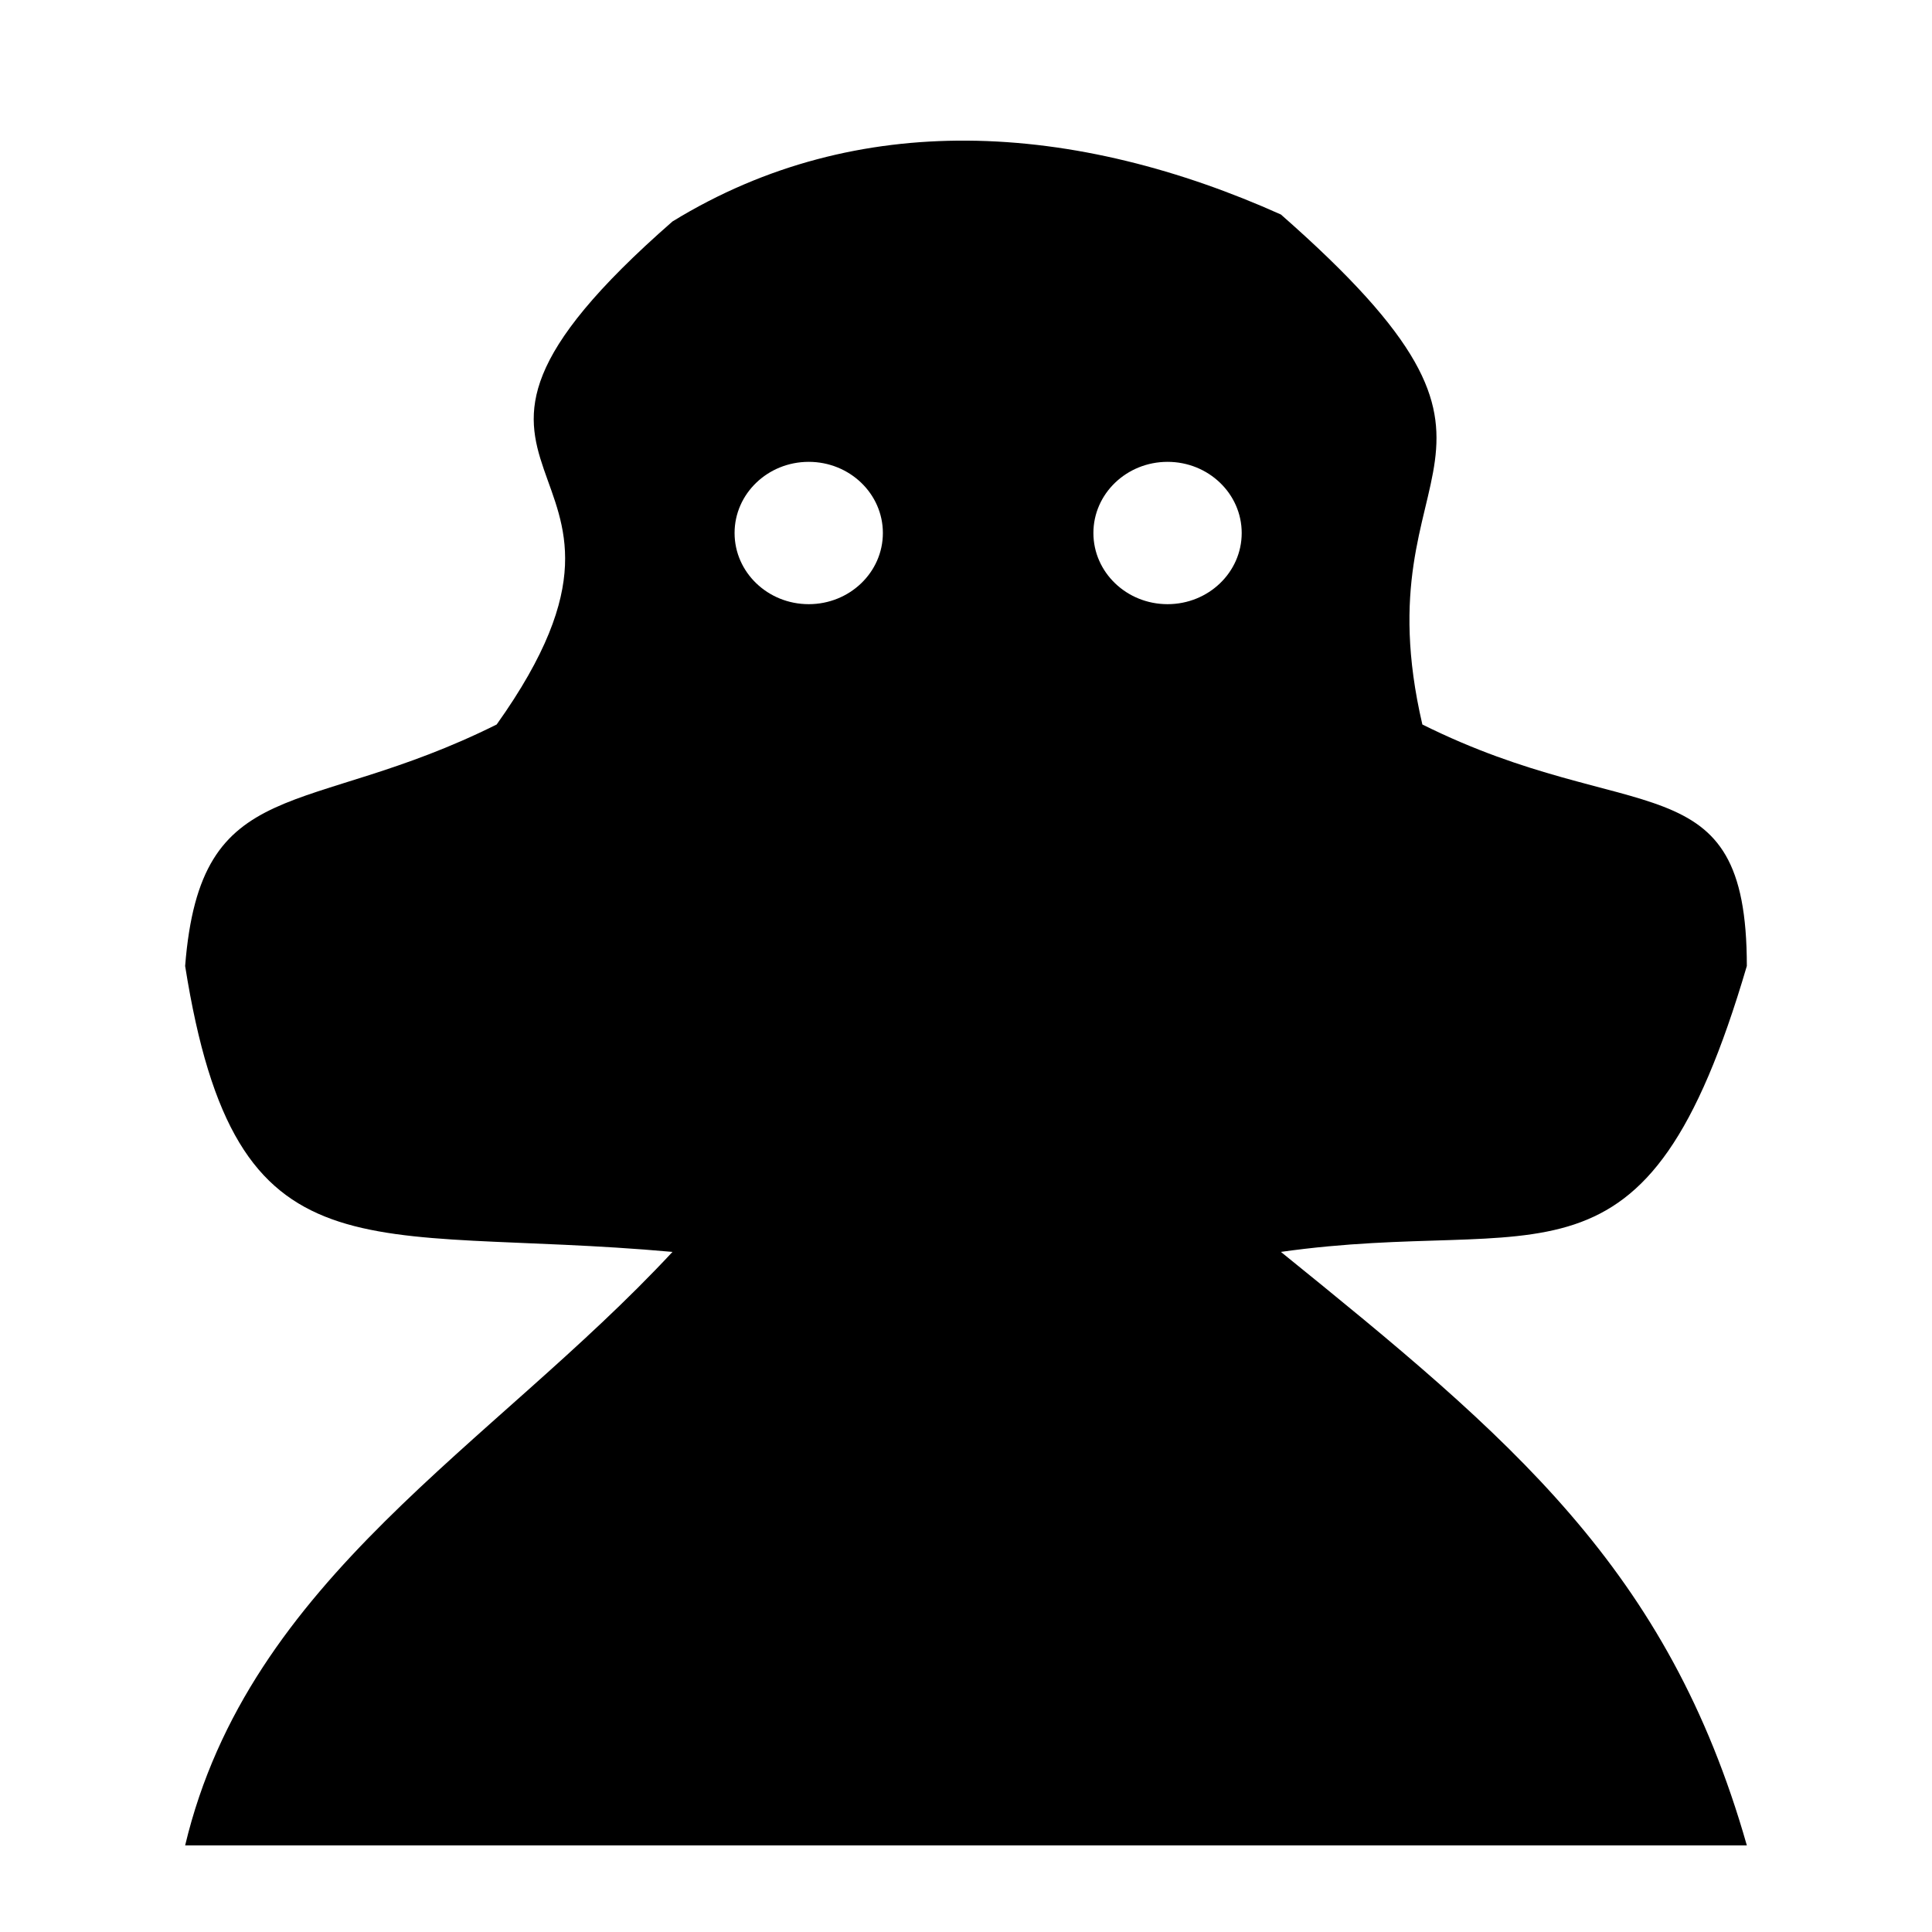
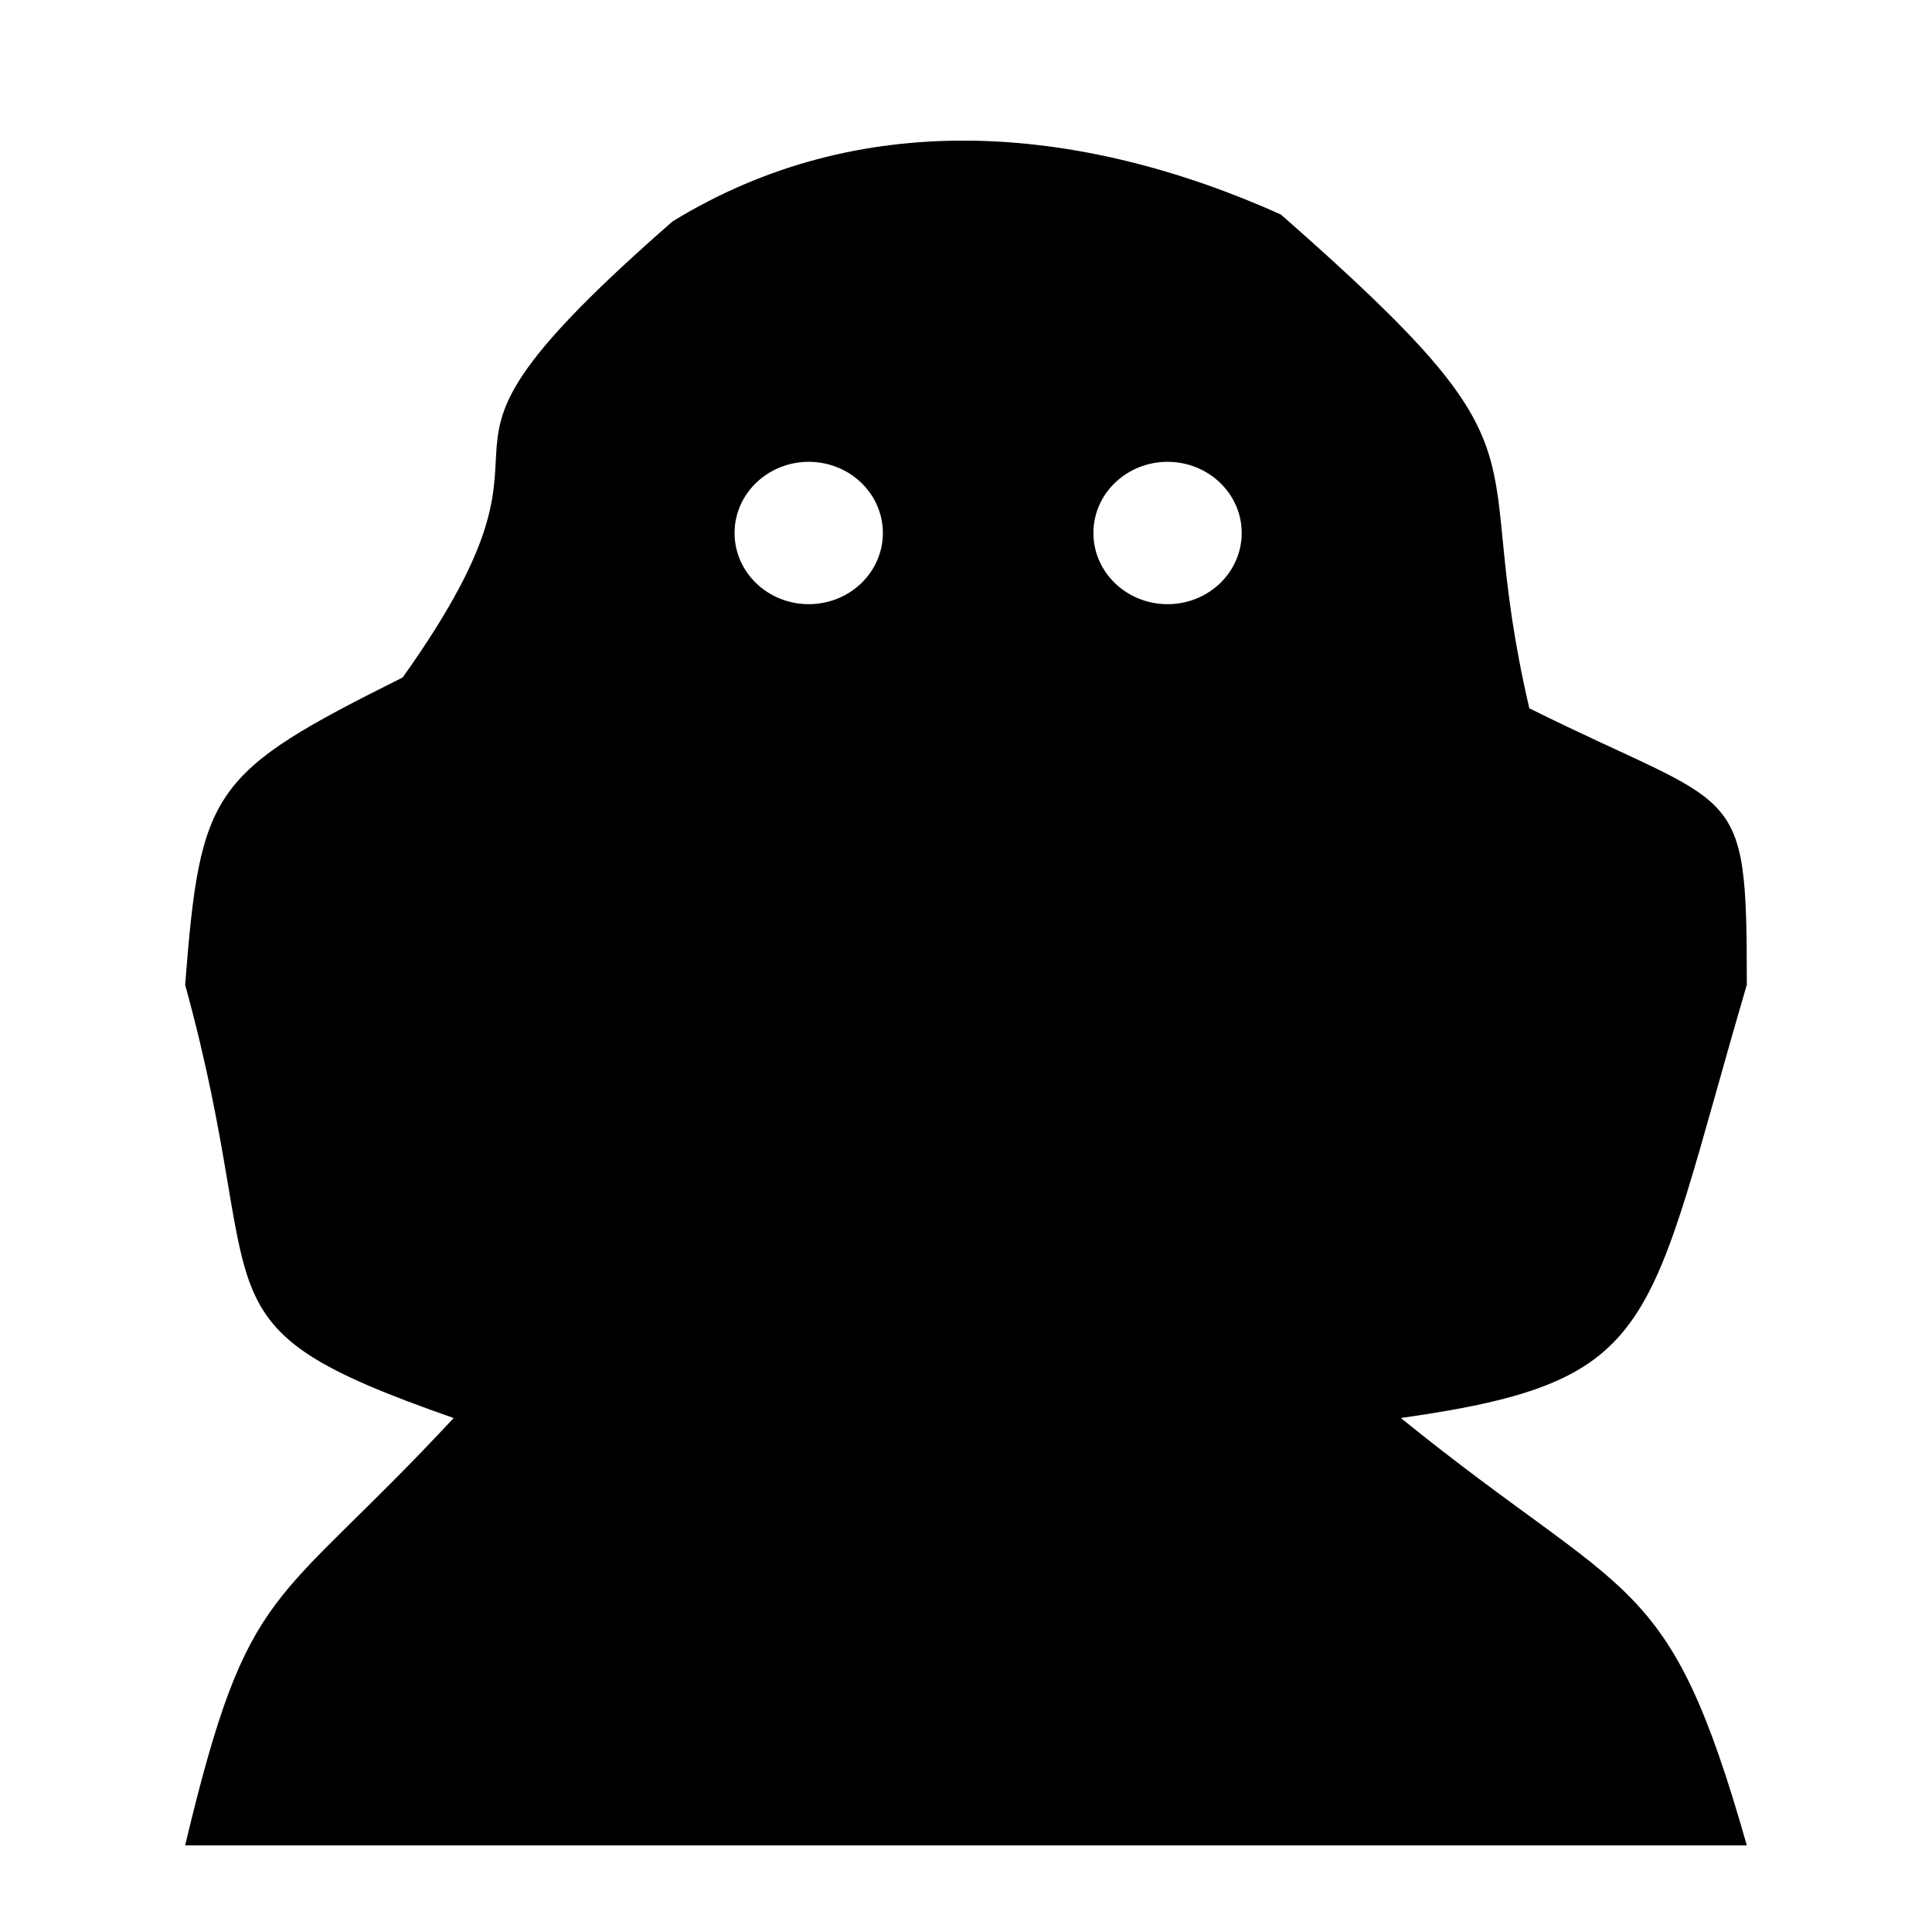
<svg xmlns="http://www.w3.org/2000/svg" height="1e3" width="1e3" version="1.1" viewBox="0 0 264.583 264.583">
-   <g transform="translate(0 -32.417)">
-     <path d="m500.45 72.793c-51.96-0.309-103.8 12.039-152.37 41.837-159.69 139.62 12.33 115.3-91 260.37-99.26 49.52-153.31 23.81-161.25 125 26.37 166.64 92.11 133.55 252.25 147.99-93.68 100.78-219.25 168.84-252.25 307.19h808.34c-40.8-143.4-122.23-210.91-241.17-307.19 135.87-19.26 188.71 30.66 241.17-147.99 0-107.44-58.95-70.73-167.95-125-32.97-141.63 74.64-134.16-73.22-263.97-51.79-23.236-107.24-37.908-162.55-38.237zm-81.85 166.26a38.382 36.837 0 0 1 38.38 36.84 38.382 36.837 0 0 1 -38.38 36.83 38.382 36.837 0 0 1 -38.38 -36.83 38.382 36.837 0 0 1 38.38 -36.84zm185.73 0a38.382 36.837 0 0 1 38.38 36.84 38.382 36.837 0 0 1 -38.38 36.83 38.382 36.837 0 0 1 -38.38 -36.83 38.382 36.837 0 0 1 38.38 -36.84z" transform="matrix(.26458 0 0 .26458 0 32.417)" fill="#000000" />
+   <g transform="translate(0 -32.417)" fill="#000000">
+     <path stroke-width="1" d="m500.44 72.793c-51.96-0.309-103.79 12.038-152.36 41.837-159.69 139.62-36.33 90.97-139.66 236.04-99.26 49.52-104.65 57.89-112.59 159.07 45.66 165.8-1.015 175.4 138.99 224.23-93.68 100.78-105.99 82.85-138.99 221.2h808.33c-40.8-143.4-60.15-124.92-179.09-221.2 135.87-19.26 126.63-45.58 179.09-224.23 0-107.43-3.58-88.87-112.58-143.13-32.97-141.63 19.27-125.77-128.59-255.58-51.79-23.236-107.24-37.908-162.55-38.237zm-81.84 166.25a38.381 36.837 0 0 1 38.38 36.84 38.381 36.837 0 0 1 -38.38 36.84 38.381 36.837 0 0 1 -38.38 -36.84 38.381 36.837 0 0 1 38.38 -36.84zm185.73 0a38.381 36.837 0 0 1 38.38 36.84 38.381 36.837 0 0 1 -38.38 36.84 38.381 36.837 0 0 1 -38.38 -36.84 38.381 36.837 0 0 1 38.38 -36.84z" transform="matrix(.26458 0 0 .26458 0 32.417)" />
  </g>
</svg>
